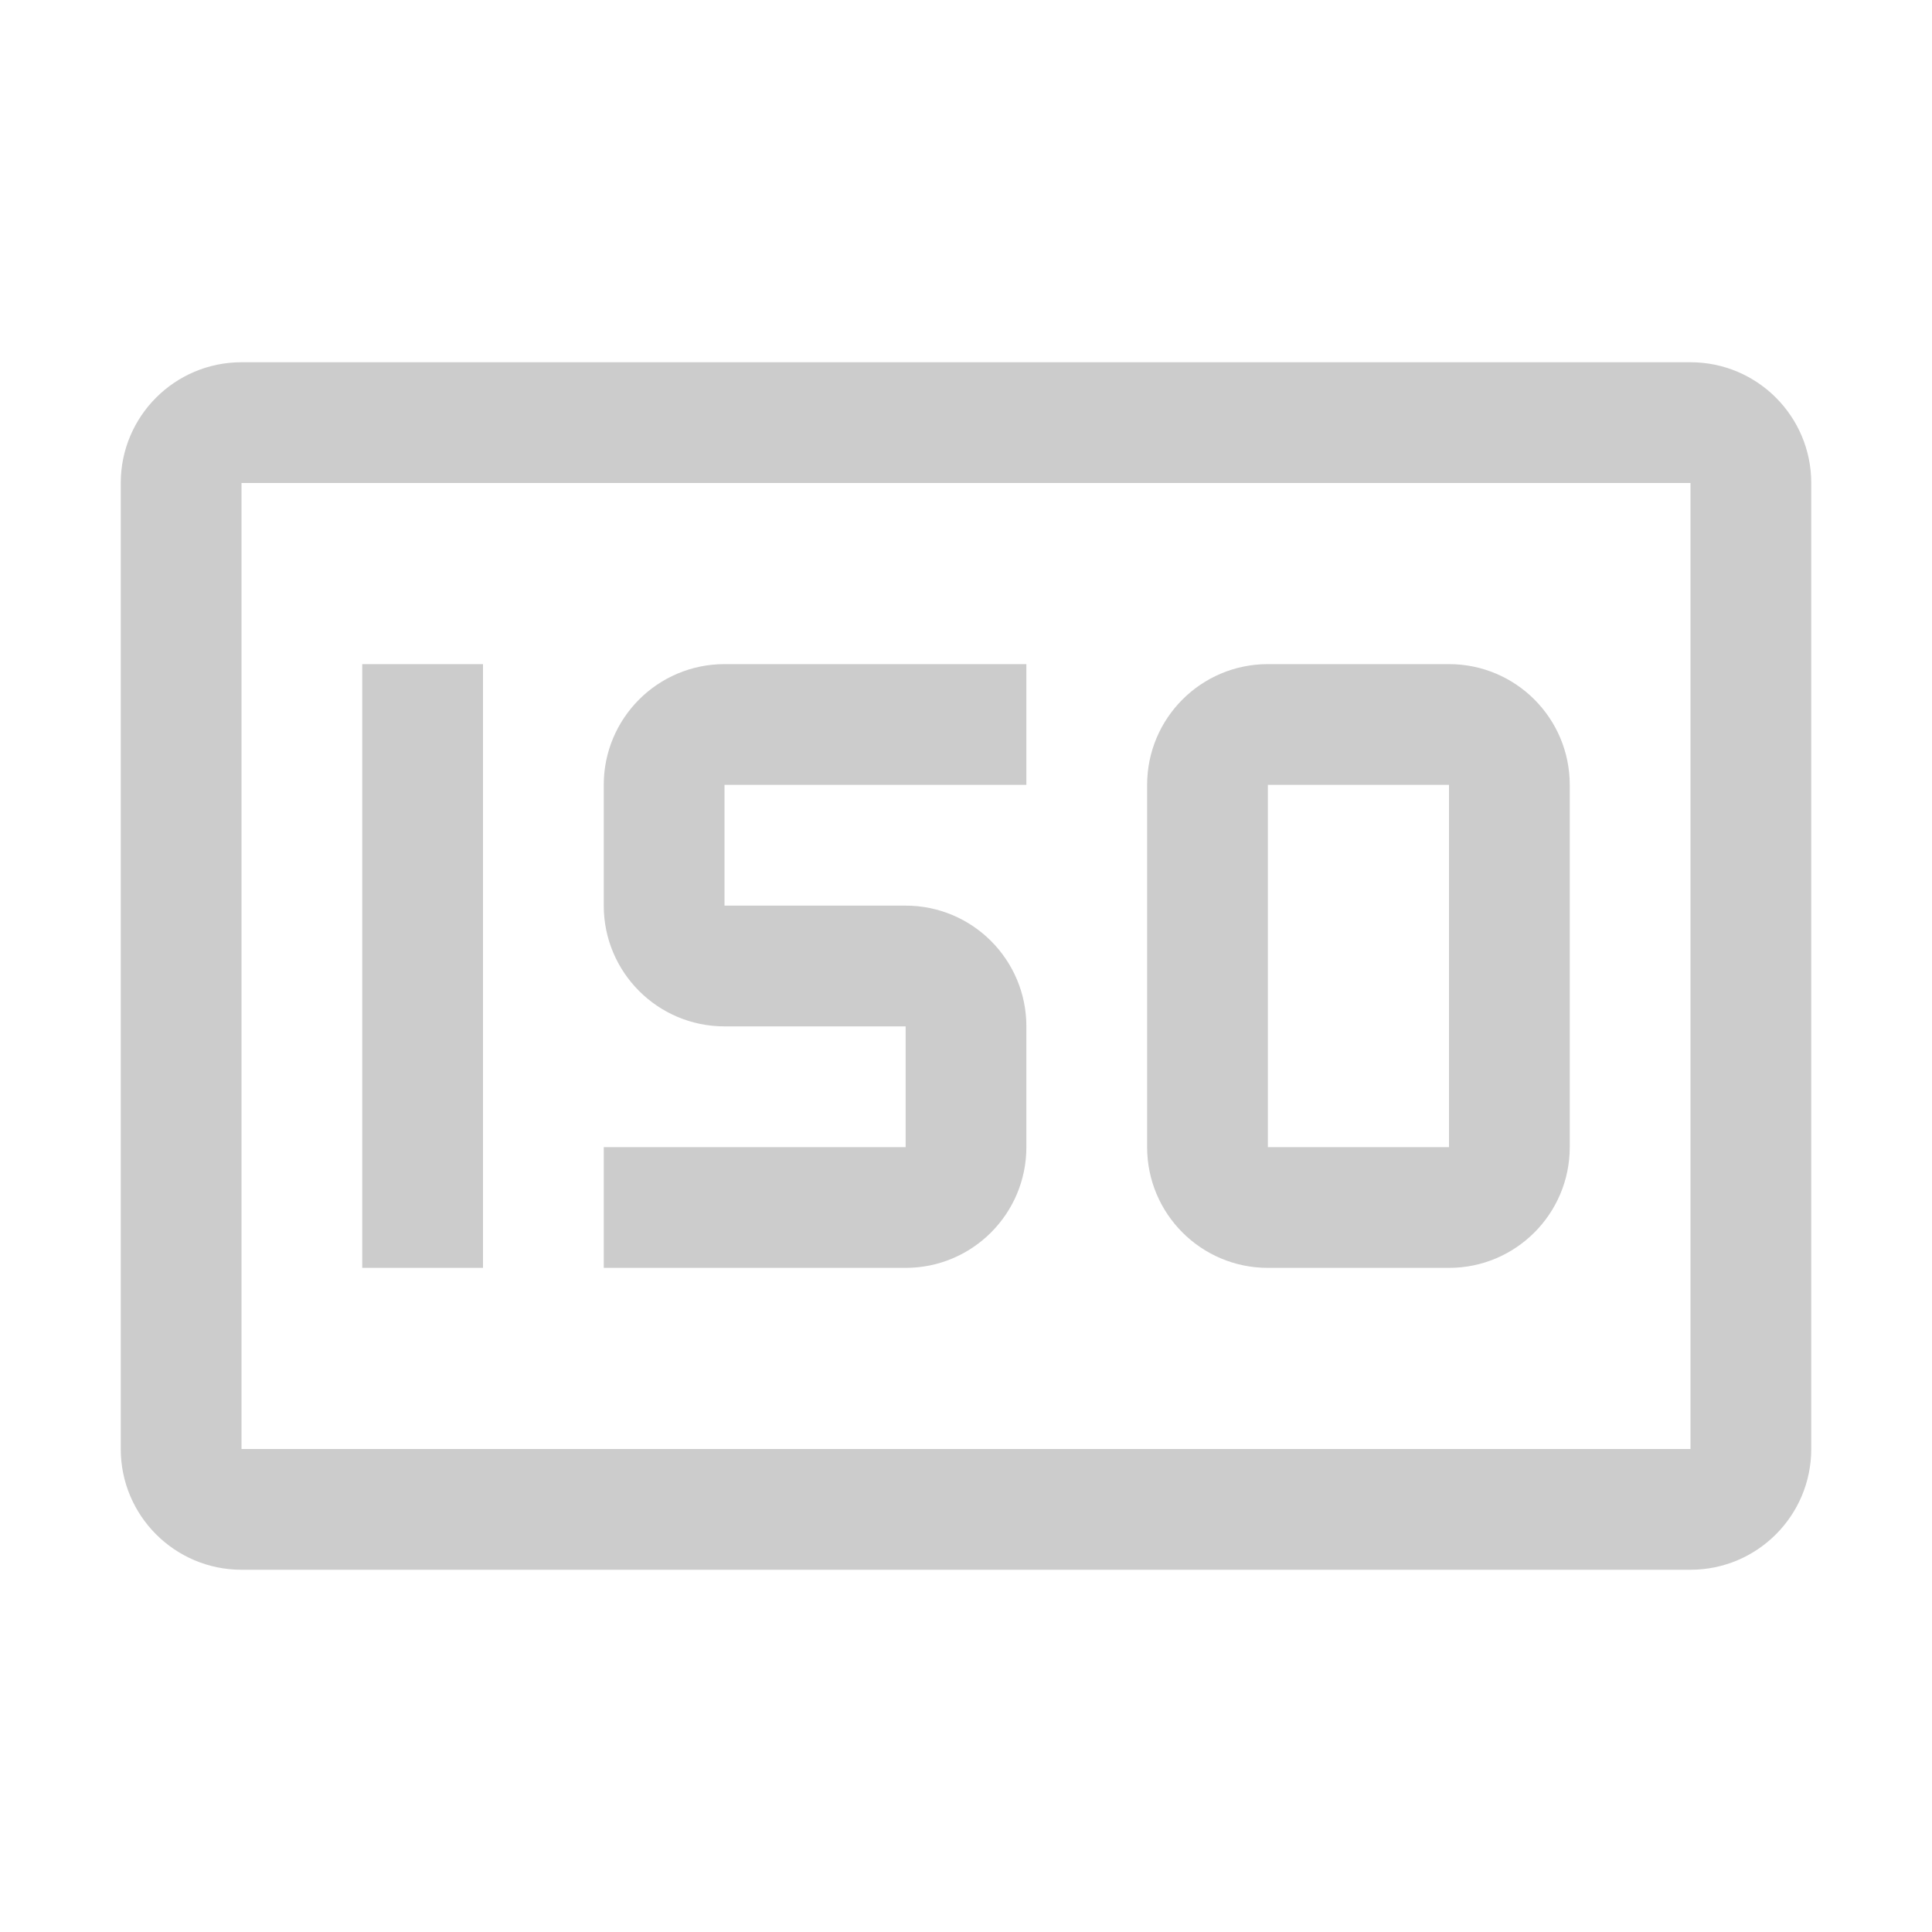
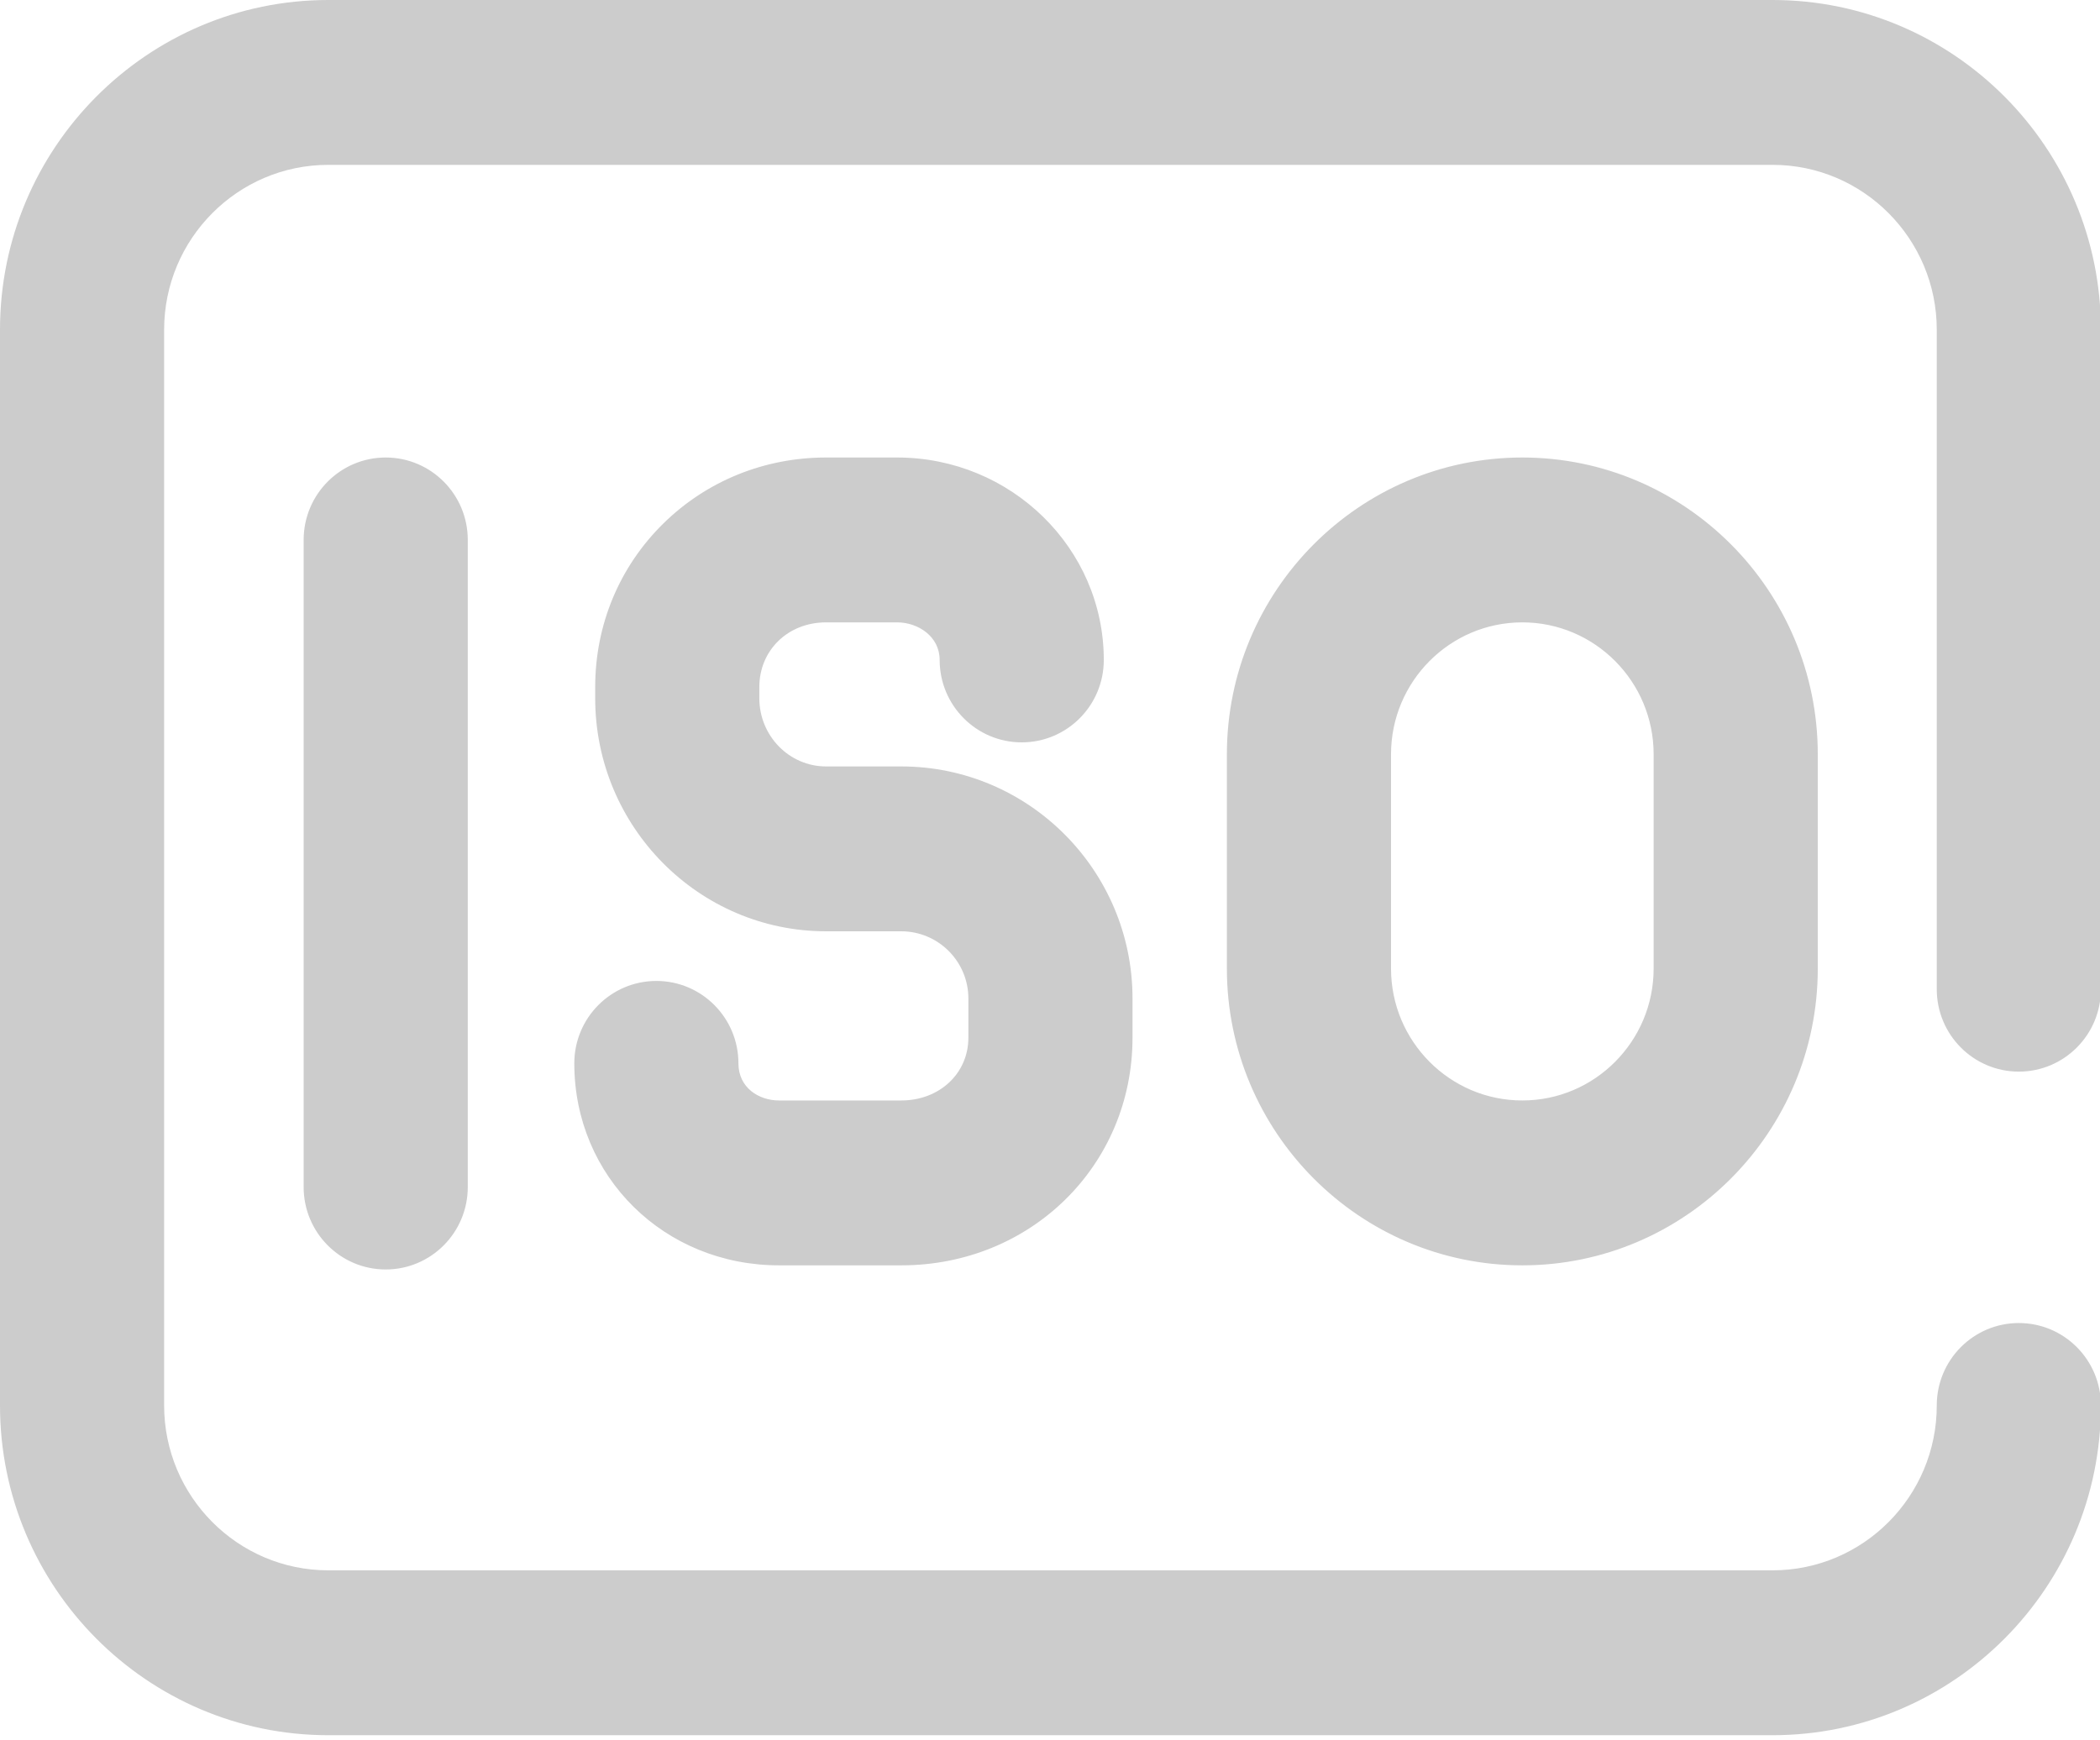
- <svg xmlns="http://www.w3.org/2000/svg" width="128" height="128" viewBox="0 0 32 32">
-   <path fill="#cccccc" d="M24 21h-3a2 2 0 0 1-2-2v-6a2 2 0 0 1 2-2h3a2 2 0 0 1 2 2v6a2 2 0 0 1-2 2m-3-8v6h3v-6zm-6 8h-5v-2h5v-2h-3a2 2 0 0 1-2-2v-2a2 2 0 0 1 2-2h5v2h-5v2h3a2 2 0 0 1 2 2v2a2 2 0 0 1-2 2M6 11h2v10H6z" />
-   <path fill="#cccccc" d="M28 6H4a2 2 0 0 0-2 2v16a2 2 0 0 0 2 2h24a2 2 0 0 0 2-2V8a2 2 0 0 0-2-2M4 24V8h24v16Z" />
+ <svg xmlns="http://www.w3.org/2000/svg" t="1723590312133" class="icon" viewBox="0 0 1236 1024" version="1.1" p-id="4441" width="154.5" height="128">
+   <path d="M1043.321 0c106.535 0 193.208 87.088 193.208 194.125v388.251c0 26.798-21.62 48.524-48.302 48.524s-48.302-21.726-48.302-48.534v-388.251c0-53.518-43.336-97.058-96.604-97.058H193.208c-53.267 0-96.604 43.549-96.604 97.067v633.325c0 53.518 43.336 97.058 96.604 97.058h850.113c53.267 0 96.604-43.539 96.604-97.058 0-26.808 21.62-48.534 48.302-48.534s48.302 21.736 48.302 48.534c0 107.037-86.673 194.125-193.208 194.125H193.208c-106.535 0-193.208-87.088-193.208-194.125v-633.334C0 87.088 86.673 0 193.208 0zM227.019 269.351c26.682 0 48.302 21.726 48.302 48.524v380.967c0 26.808-21.62 48.534-48.302 48.534s-48.302-21.736-48.302-48.534V317.875c0-26.798 21.62-48.524 48.302-48.524z m301.017 0c67.062 0 121.624 53.461 121.624 119.18 0 26.798-21.62 48.524-48.302 48.524s-48.302-21.726-48.302-48.524c0-13.853-12.723-22.122-25.02-22.122h-41.858c-22.383 0-39.26 16.384-39.26 38.11v6.559c0 22.142 17.611 40.149 39.26 40.149h44.264c75.061 0 136.124 61.276 136.124 136.598v23.059c0 75.177-59.798 134.067-136.124 134.067h-71.931c-67.574 0-120.494-52.234-120.494-118.9 0-26.808 21.62-48.534 48.302-48.534s48.302 21.736 48.302 48.534c0 14.336 12.018 21.832 23.89 21.832h71.931c22.528 0 39.521-15.911 39.521-36.999v-23.059a39.579 39.579 0 0 0-39.521-39.54h-44.264c-74.916 0-135.864-61.546-135.864-137.206v-6.559c0-36.68 14.249-70.878 40.11-96.314 25.494-25.059 59.498-38.854 95.754-38.854z m367.964 0c95.879 0 173.887 78.375 173.887 174.708v126.174c0 96.343-78.008 174.718-173.887 174.718s-173.887-78.375-173.887-174.718V444.059c0-96.333 78.008-174.708 173.887-174.708z m0 97.058c-42.612 0-77.283 34.835-77.283 77.65v126.174c0 42.824 34.671 77.65 77.283 77.65s77.283-34.826 77.283-77.65V444.059c0-42.815-34.671-77.65-77.283-77.65z" p-id="4442" fill="#cccccc" />
</svg>
